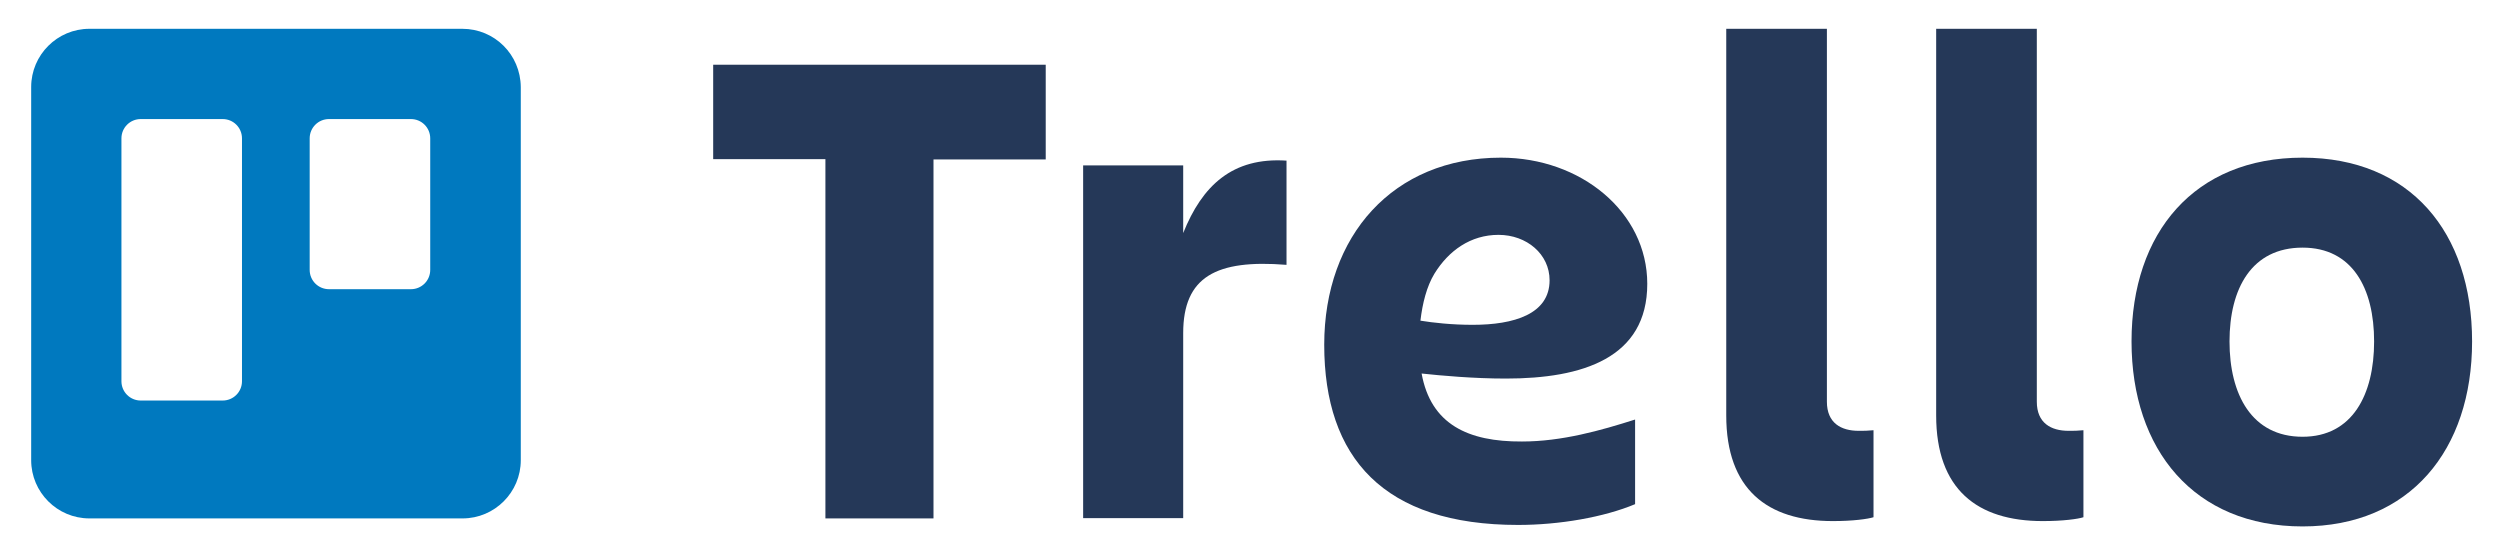
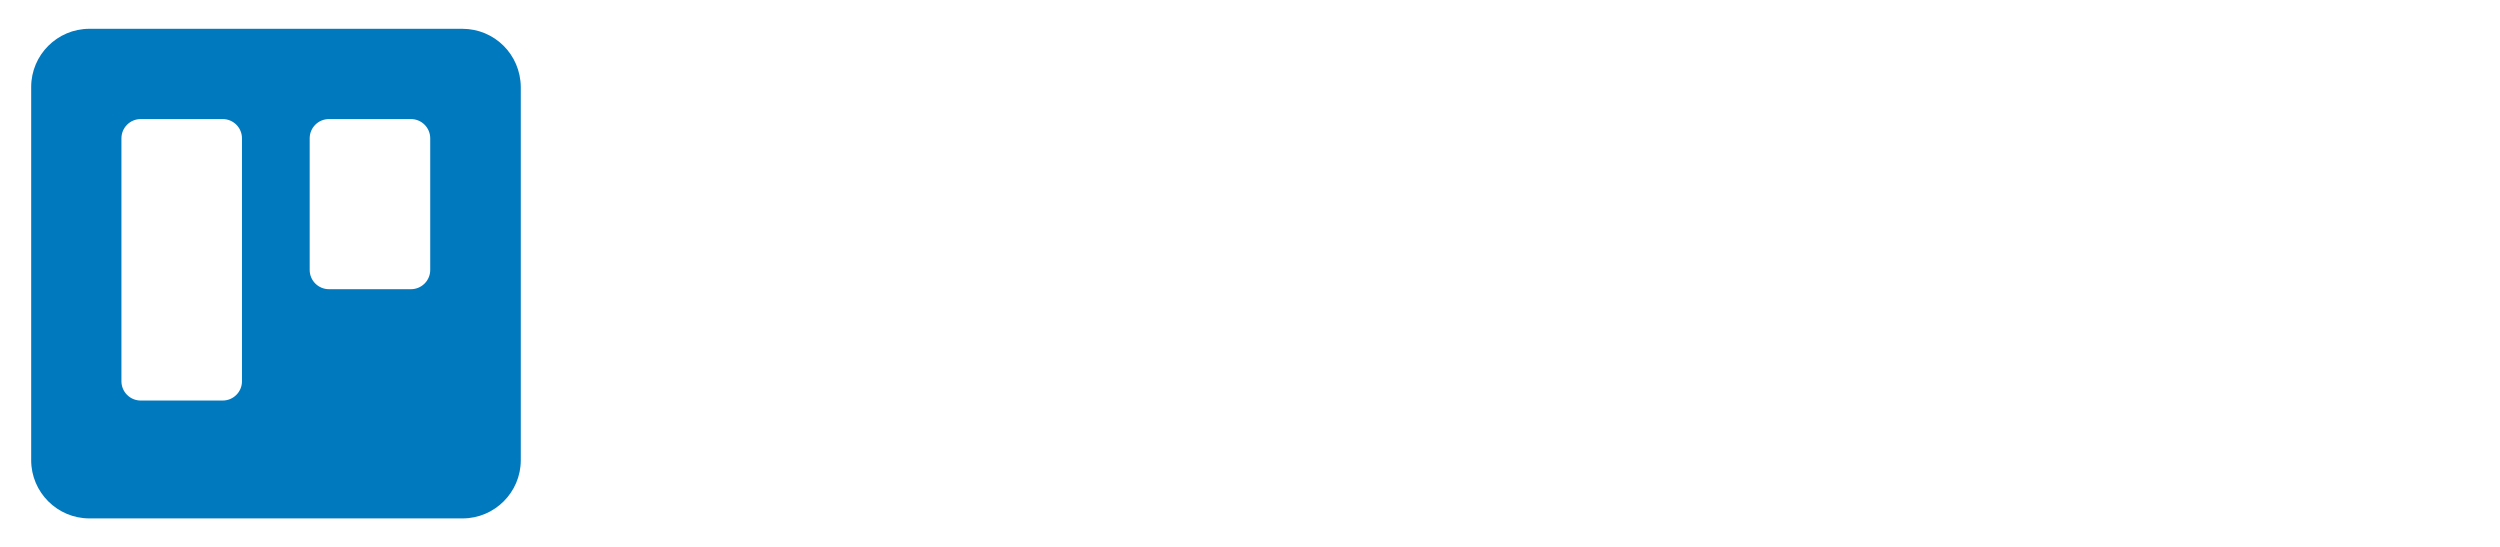
<svg xmlns="http://www.w3.org/2000/svg" version="1.1" id="Layer_1" x="0px" y="0px" viewBox="0 0 842 184" style="enable-background:new 0 0 842 184;" xml:space="preserve">
  <style type="text/css">
	.st0{fill-rule:evenodd;clip-rule:evenodd;fill:#0079BF;}
	.st1{fill:#253858;}
</style>
  <g id="Layer_1_1_">
	</g>
  <g id="Blue_BG">
</g>
  <g id="Artwork">
    <g>
      <path class="st0" d="M155.7,9.7H30.1c-10.8,0-19.6,8.8-19.6,19.6V155c0,10.8,8.8,19.6,19.6,19.6h125.7c10.8,0,19.6-8.8,19.6-19.6    V29.3C175.3,18.4,166.6,9.7,155.7,9.7z M81.5,128.4c0,3.6-2.9,6.5-6.5,6.5H47.4c-3.6,0-6.5-2.9-6.5-6.5V46.6    c0-3.6,2.9-6.5,6.5-6.5H75c3.6,0,6.5,2.9,6.5,6.5V128.4z M144.9,90.9c0,3.6-2.9,6.5-6.5,6.5h-27.6c-3.6,0-6.5-2.9-6.5-6.5V46.6    c0-3.6,2.9-6.5,6.5-6.5h27.6c3.6,0,6.5,2.9,6.5,6.5V90.9z" />
-       <g>
-         <g>
-           <g>
-             <path class="st1" d="M352.2,21.8v31.9h-37.8v120.9H278v-121h-37.8V21.8H352.2z" />
-             <path class="st1" d="M398.5,174.5h-33.7V55.7h33.7v22.8c6.4-16,16.6-25.6,34.8-24.4v35.1c-23.7-1.9-34.8,4-34.8,23V174.5z" />
-             <path class="st1" d="M617.3,175.5c-22.1,0-35.9-10.7-35.9-35.6V9.7h33.9v125.6c0,7.2,4.8,9.8,10.7,9.8c1.8,0,3,0,5-0.2v29.3       C629.1,174.8,624.1,175.5,617.3,175.5z" />
-             <path class="st1" d="M688,175.5c-22.1,0-35.9-10.7-35.9-35.6V9.7H686v125.6c0,7.2,4.8,9.8,10.7,9.8c1.8,0,3,0,5-0.2v29.3       C699.9,174.8,694.8,175.5,688,175.5z" />
-             <path class="st1" d="M717.9,115c0-36.7,21.2-61.9,57.6-61.9c36.2,0,57.1,25.1,57.1,61.9c0,36.5-20.9,62.3-57.1,62.3       C739,177.3,717.9,151.5,717.9,115z M750.9,115c0,17.9,7.5,32.1,24.6,32.1c16.8,0,24.1-14.2,24.1-32.1s-7.3-31.6-24.1-31.6       C758.4,83.4,750.9,97.1,750.9,115z" />
-           </g>
-         </g>
-         <path class="st1" d="M478.8,125.8c6.5,0.7,17.4,1.7,28.4,1.7c25.8,0,47.6-6.9,47.6-31.9c0-24.2-22.4-42.5-49.3-42.5     c-36.3,0-59.5,26.3-59.5,63c0,38.1,20,60.7,65.3,60.7c13.9,0,28.9-2.6,39.4-7v-28.5c-11.6,3.7-24.7,7.4-38.1,7.4     C494.4,148.8,481.9,142.9,478.8,125.8z M504.7,79.1c9.5,0,17.2,6.5,17.2,15.3c0,11.4-12,15-25.9,15c-7,0-13.3-0.7-17.6-1.4     c0.7-5.9,2.1-11.5,4.7-15.8C487.9,84.4,495.3,79.1,504.7,79.1z" />
-       </g>
    </g>
  </g>
</svg>
